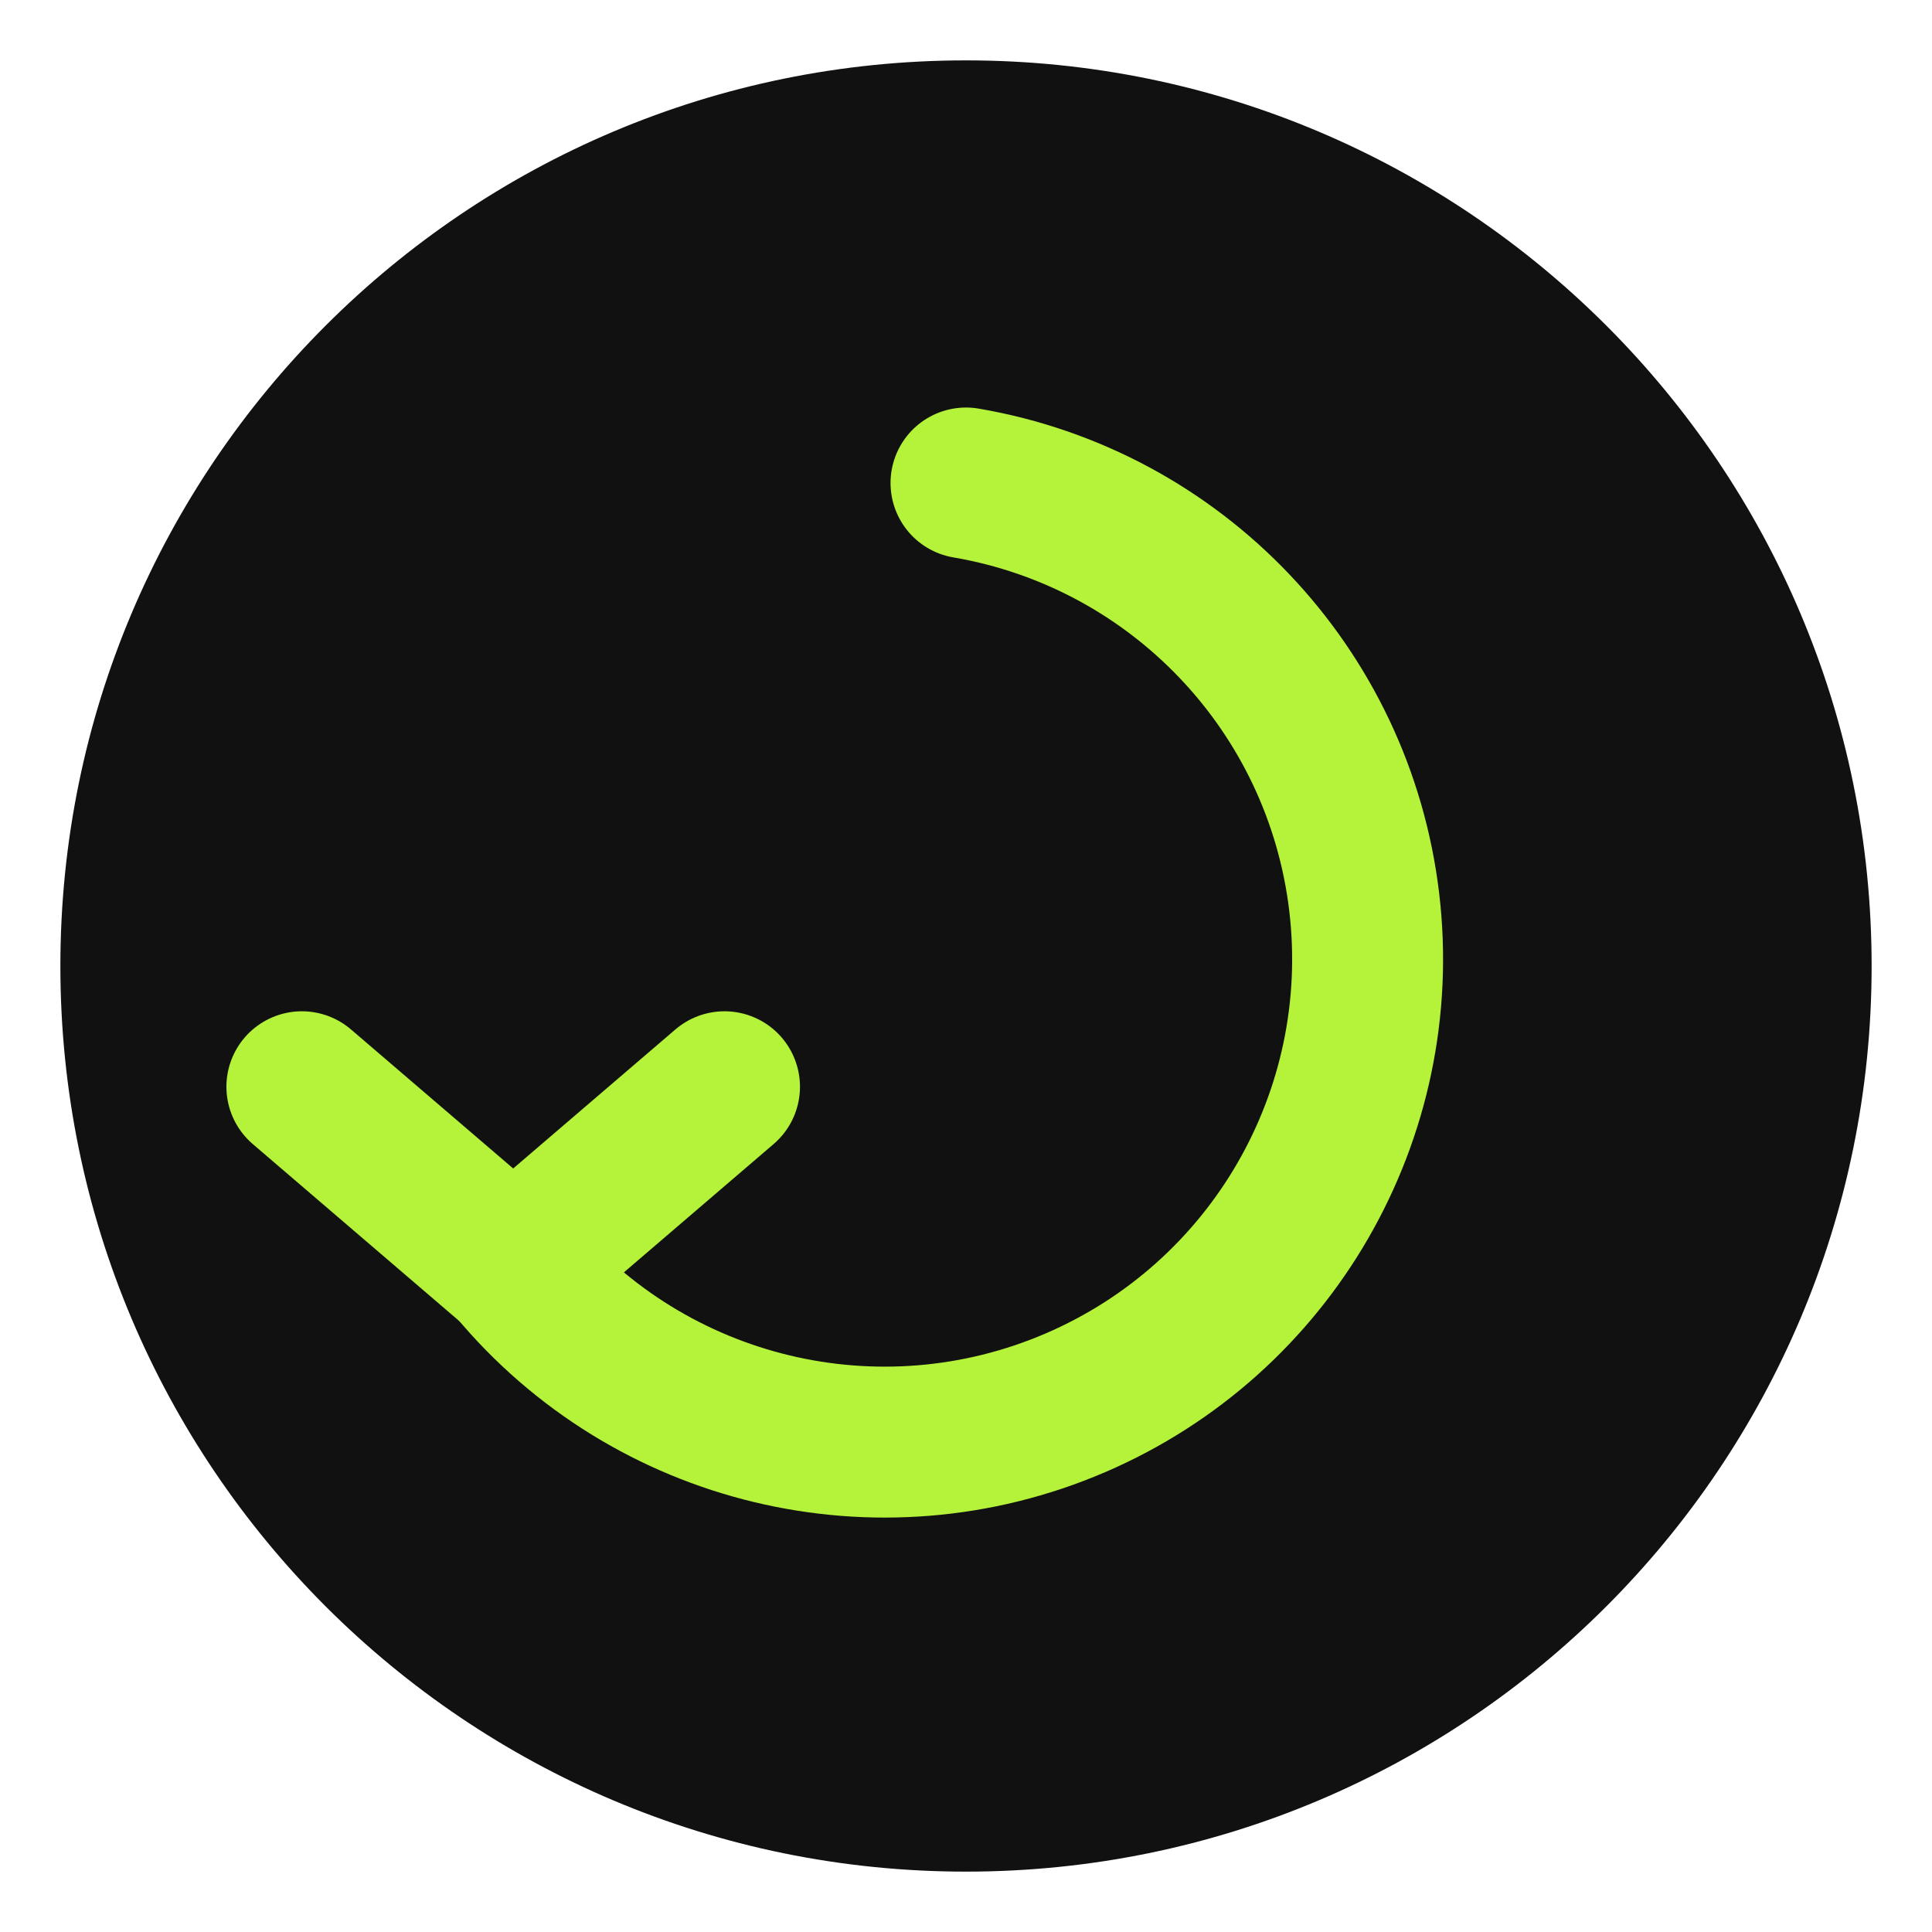
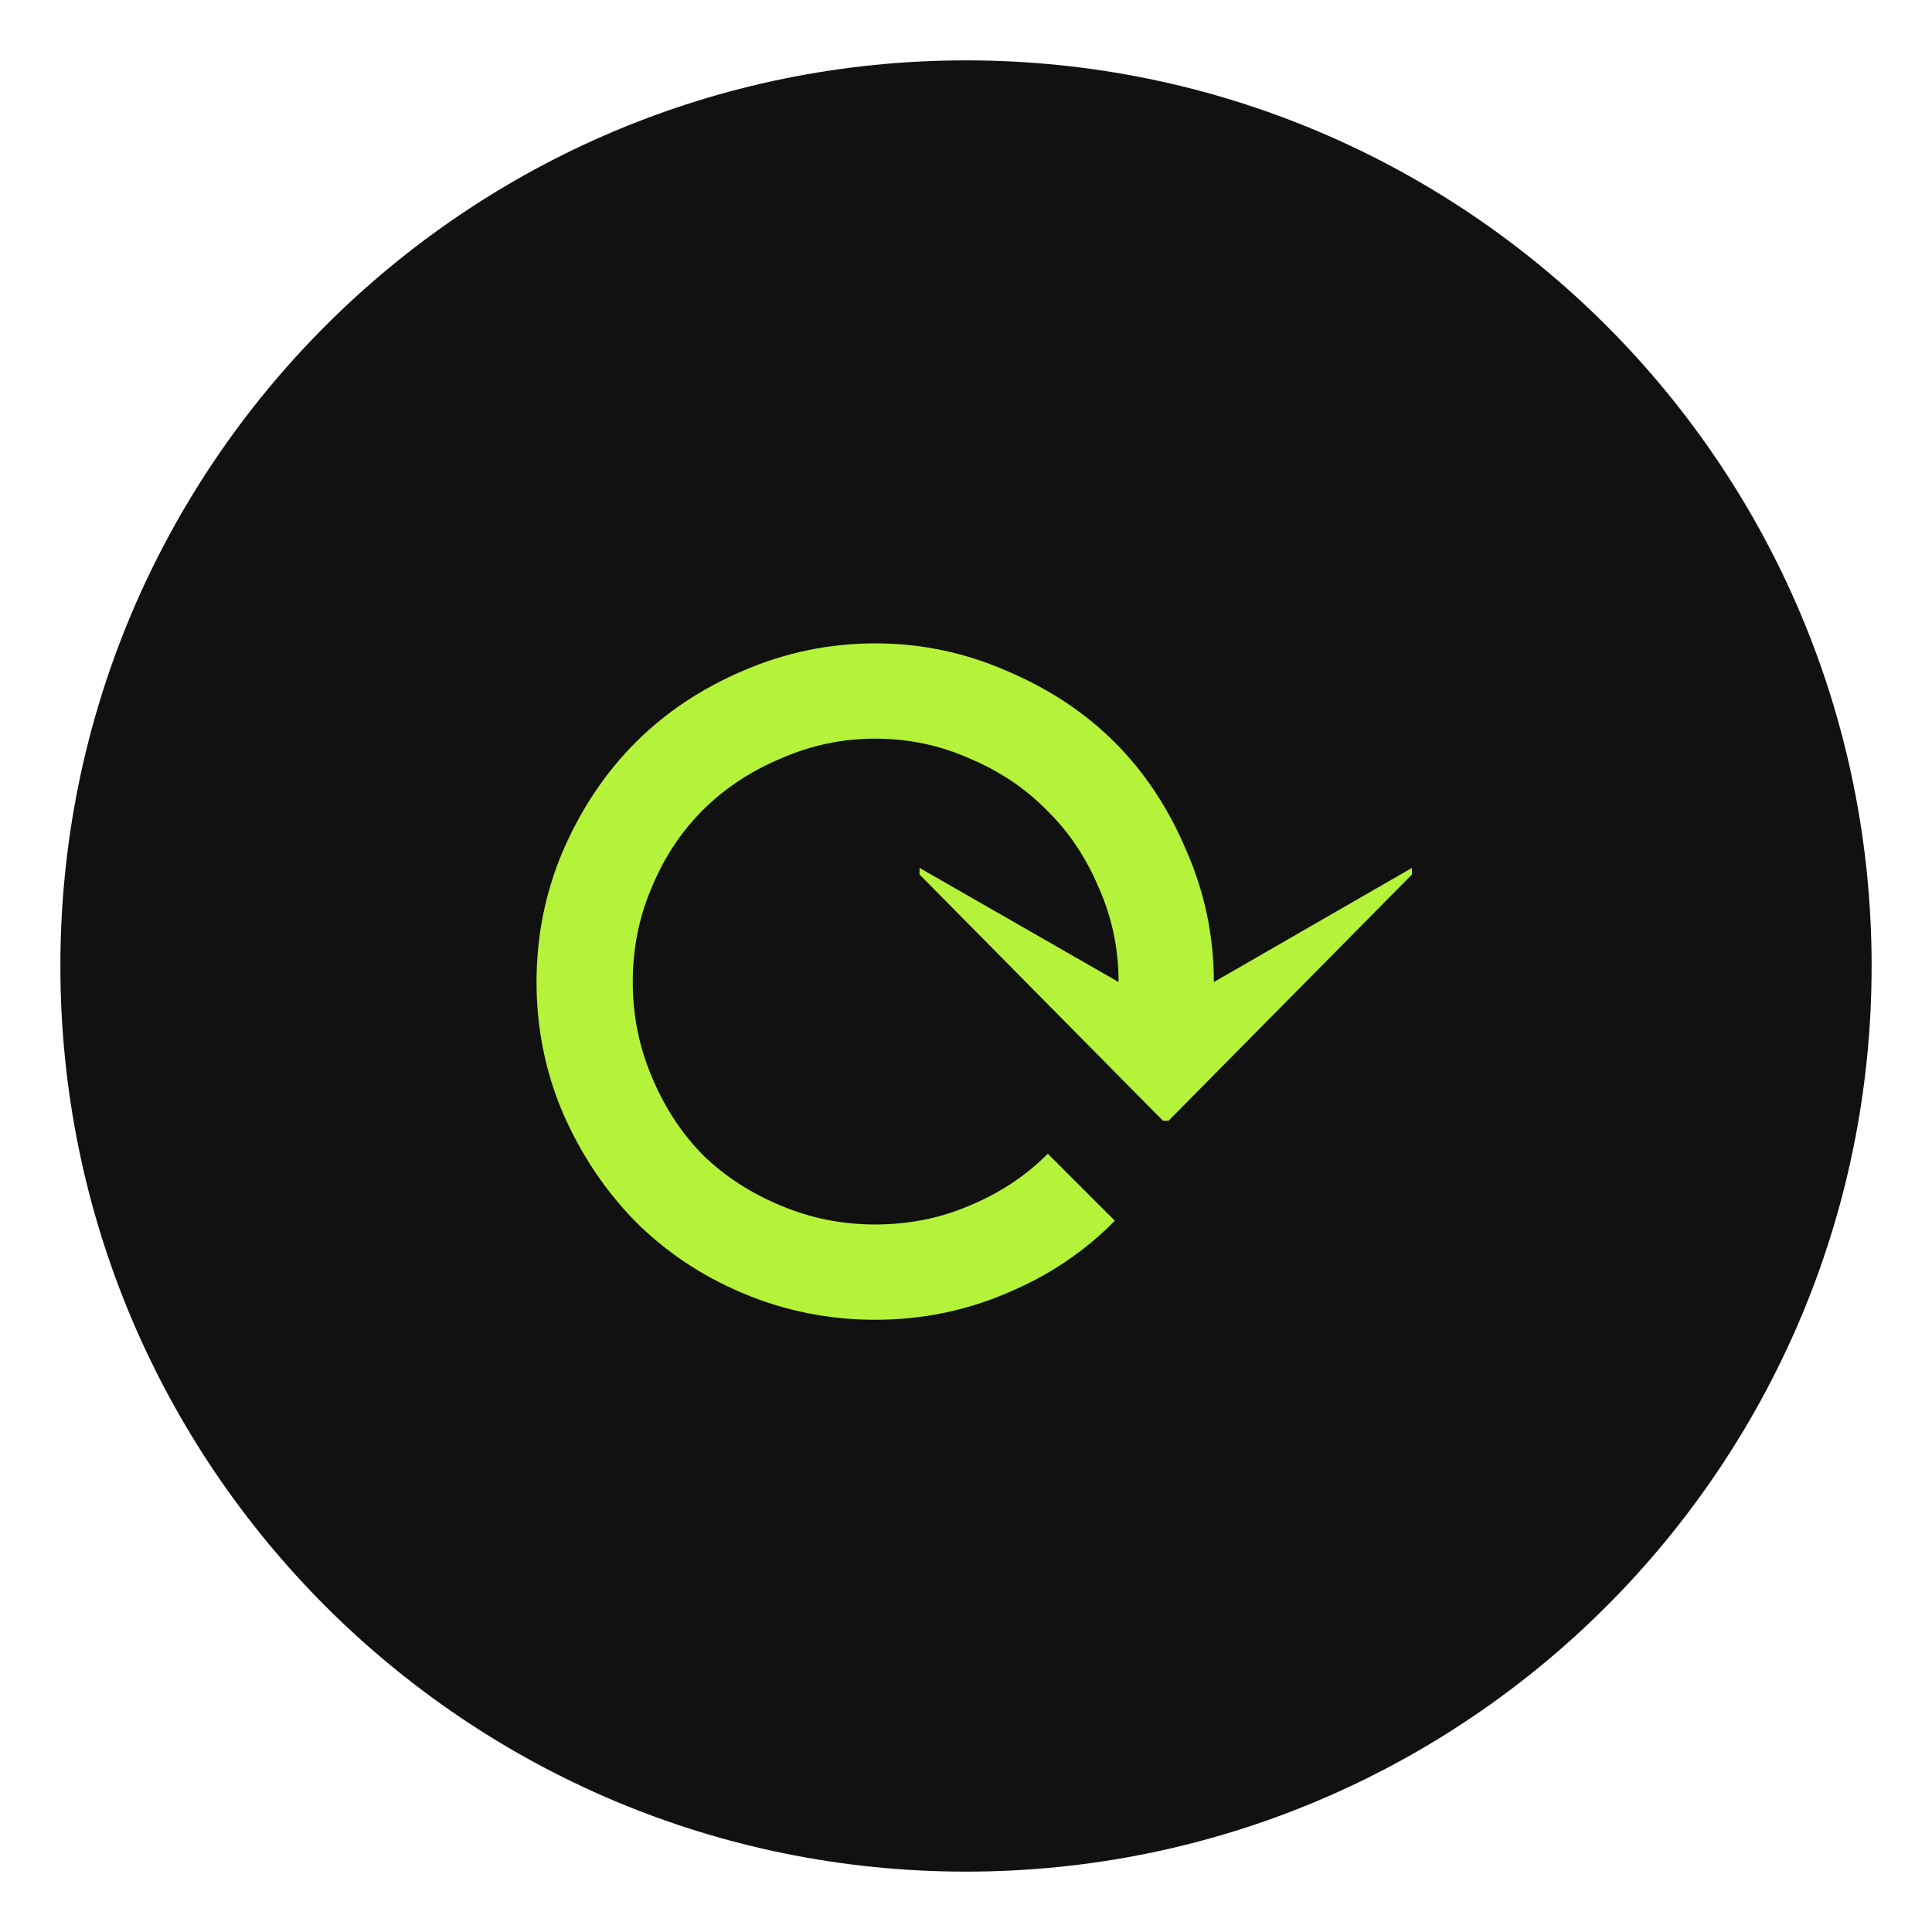
<svg xmlns="http://www.w3.org/2000/svg" viewBox="0 0 32 32">
  <circle cx="16" cy="16" r="15" fill="#111" />
-   <path d="M16 8 A8 8 0 1 1 8.5 21" fill="none" stroke="#b5f23a" stroke-width="2.5" stroke-linecap="round" />
-   <polyline points="5,18 8.5,21 12,18" fill="none" stroke="#b5f23a" stroke-width="2.5" stroke-linecap="round" stroke-linejoin="round" />
+   <text x="16" y="16" text-anchor="middle" dominant-baseline="central" font-size="20" fill="#b5f23a">⟳</text>
</svg>
